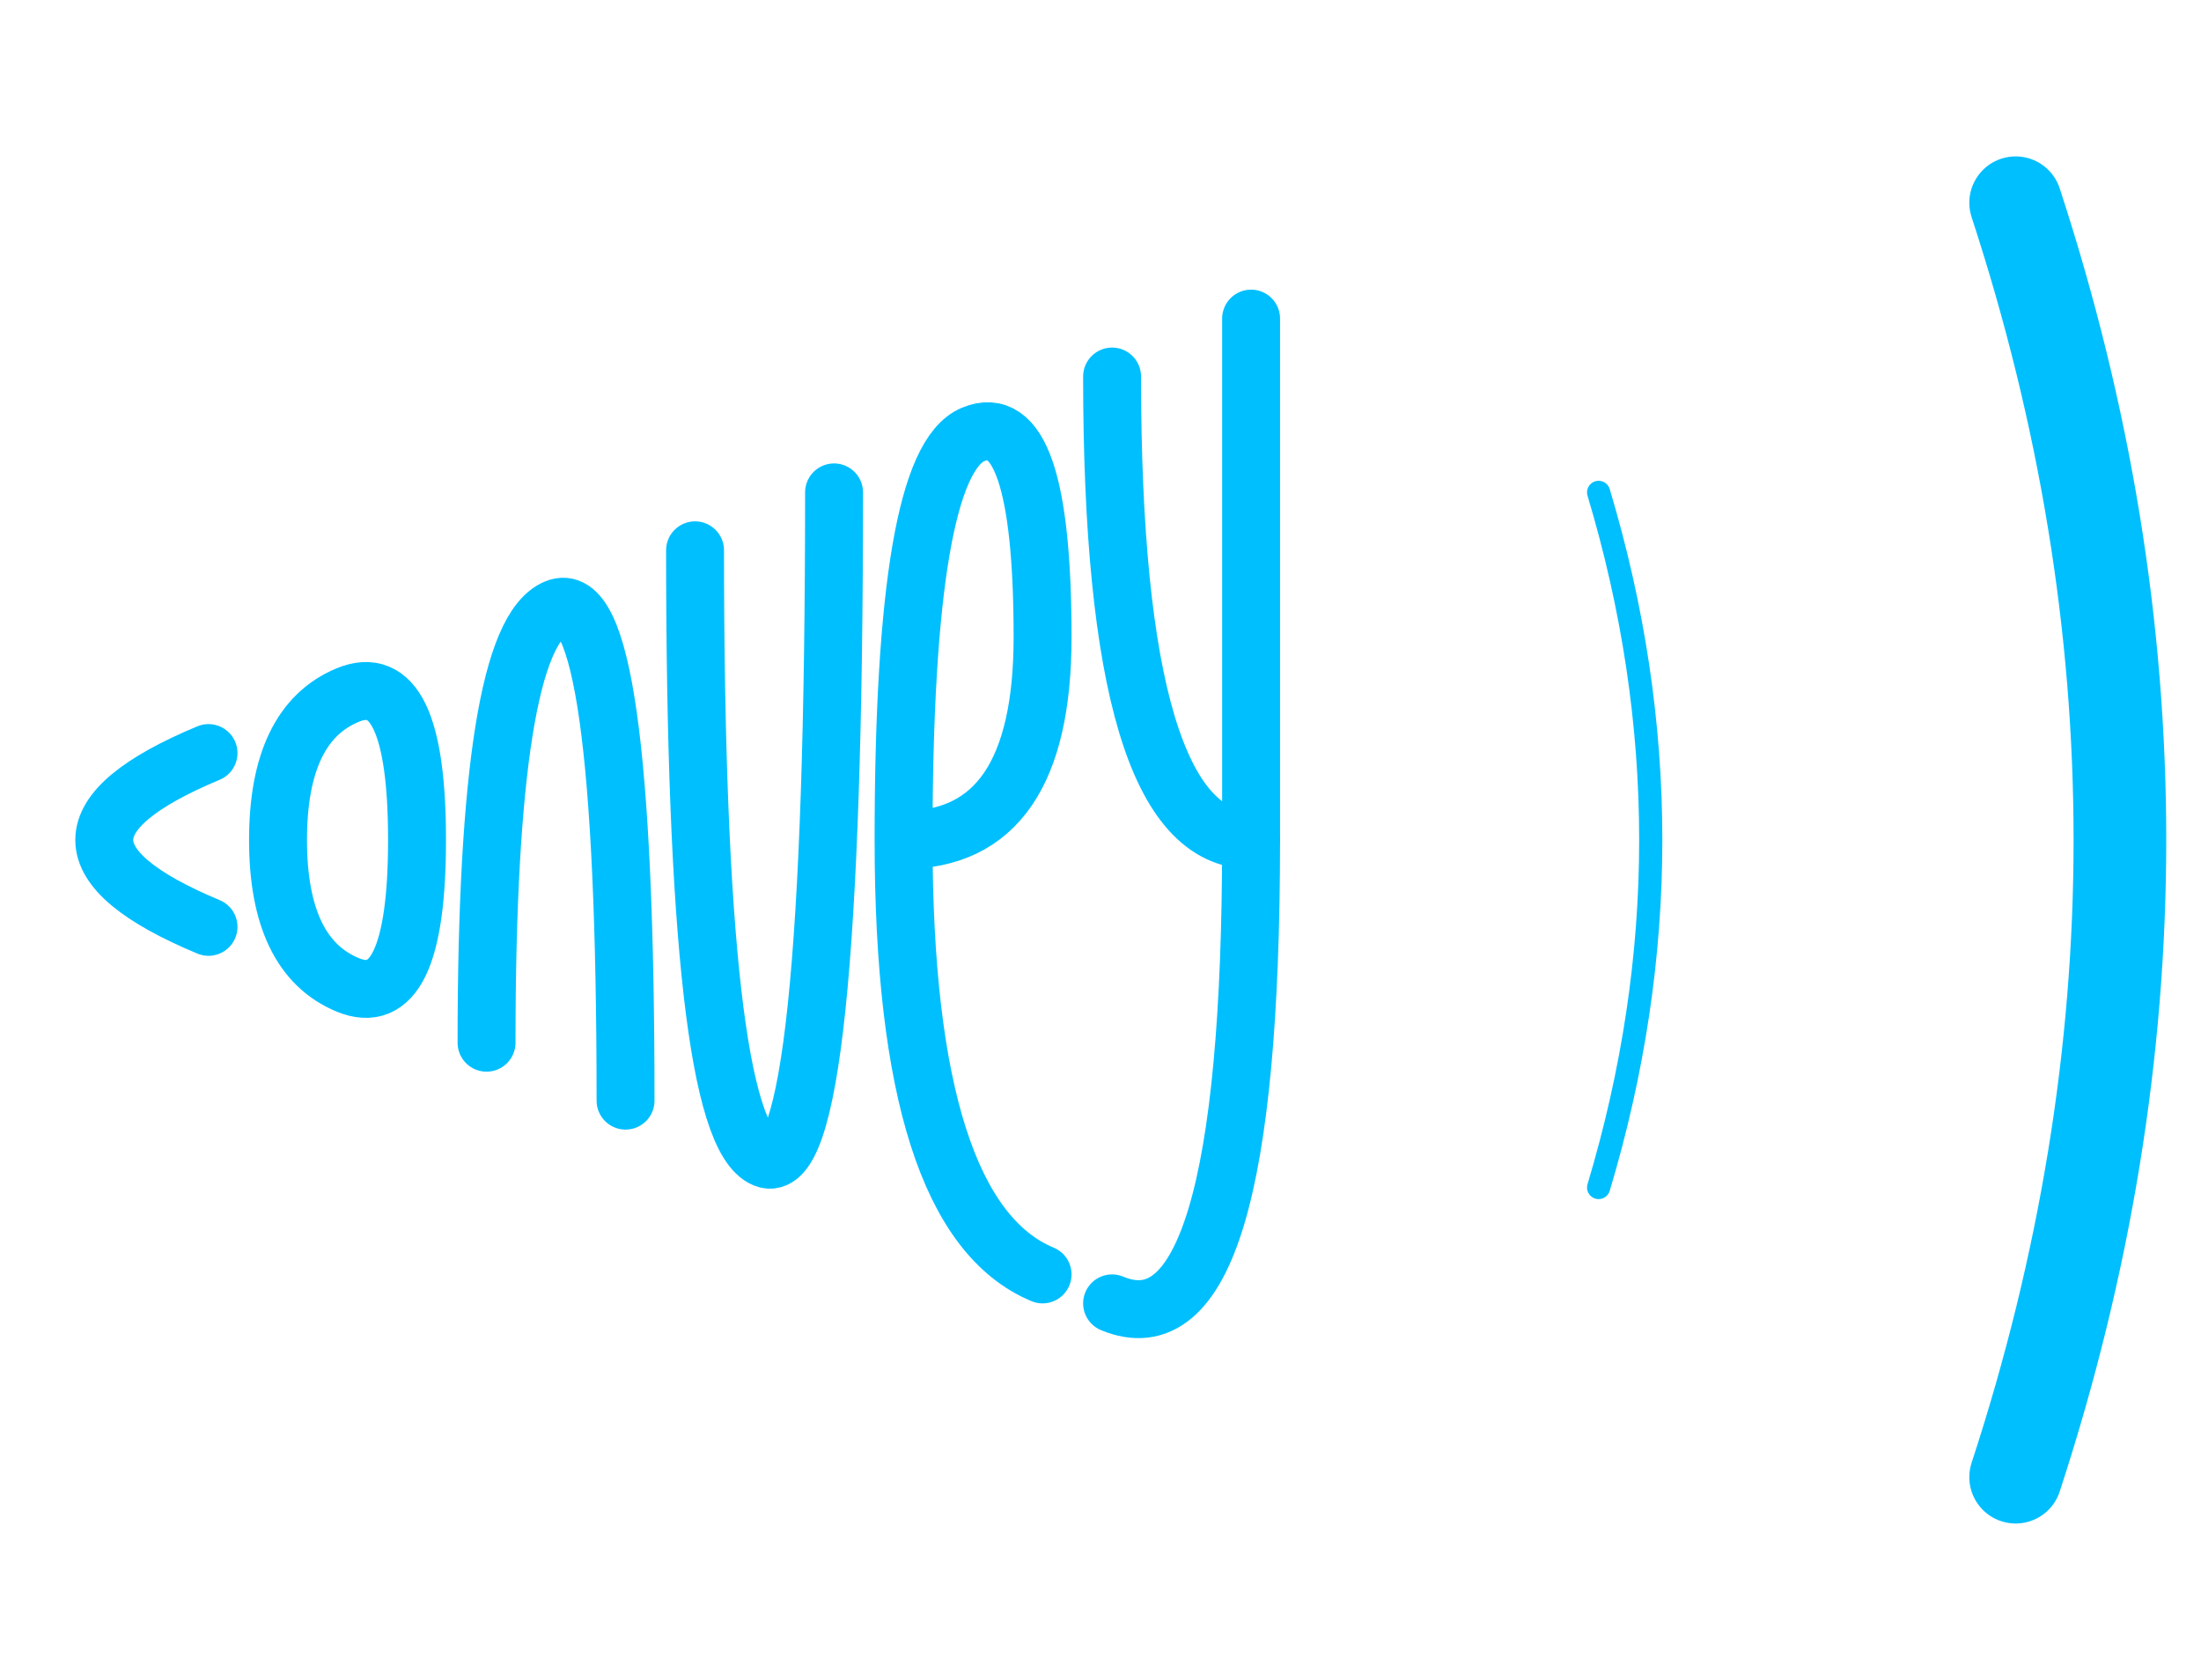
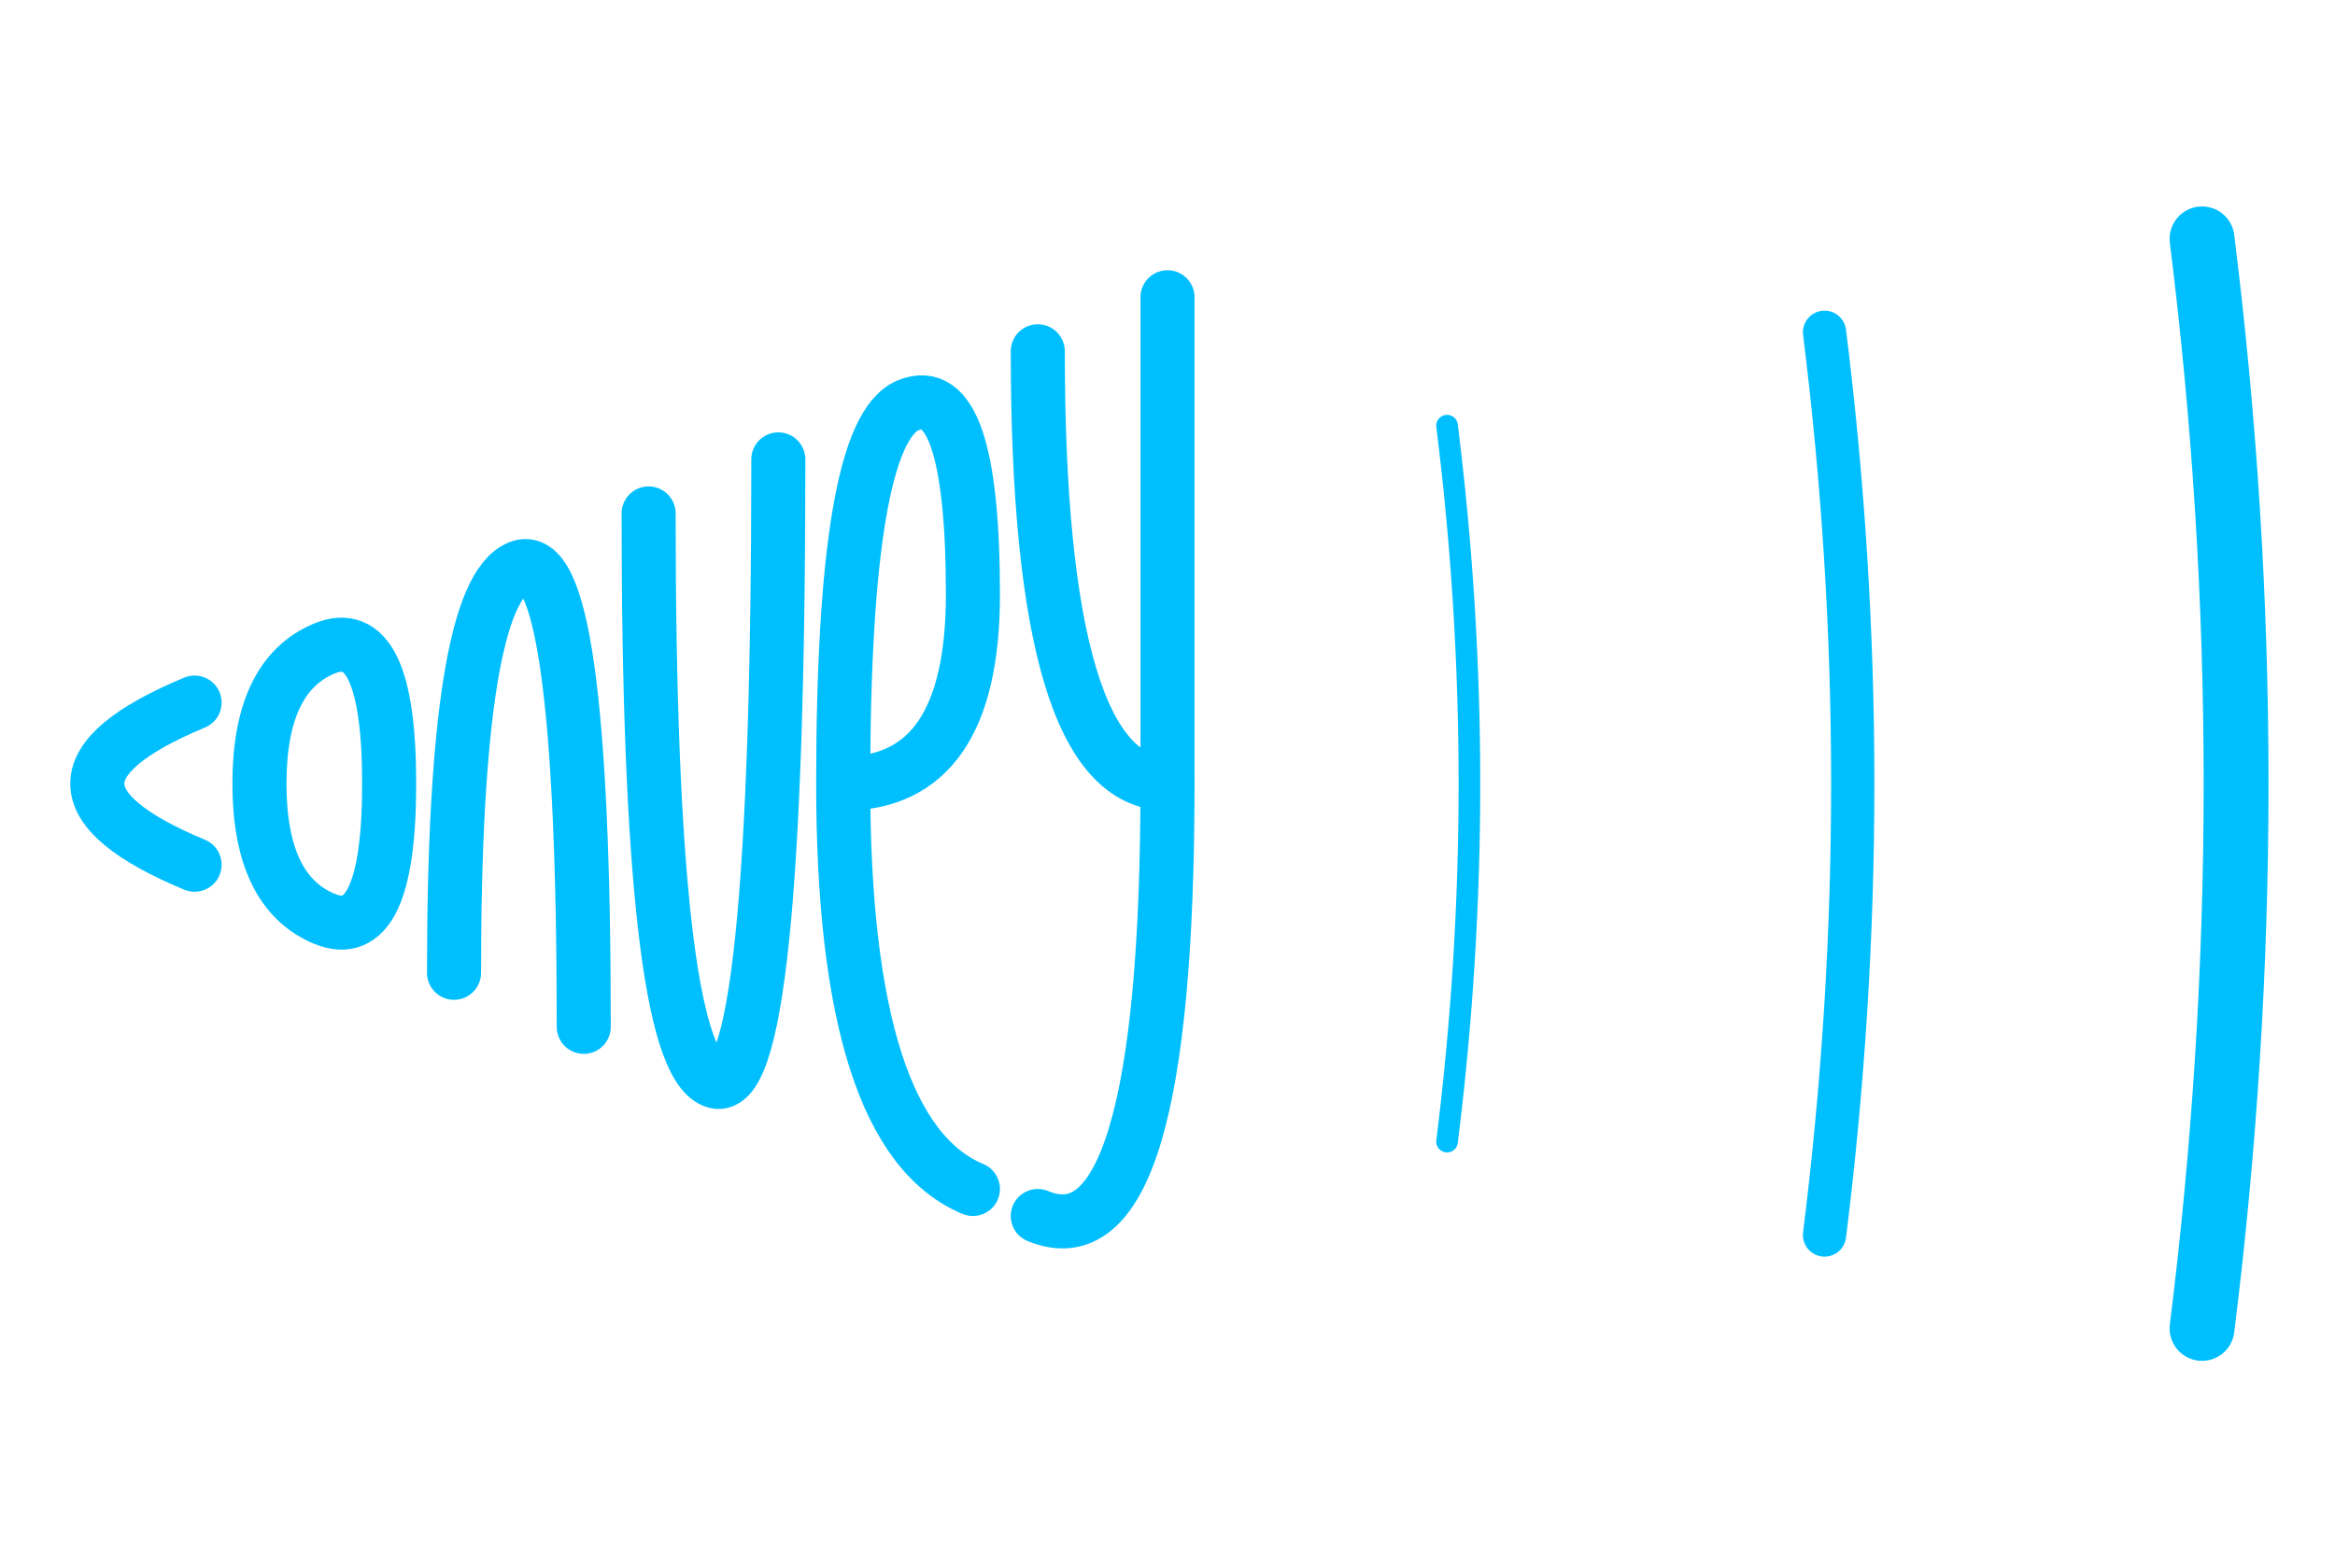
- <svg xmlns="http://www.w3.org/2000/svg" version="1.1" xml:space="preserve" width="380" height="290">
+ <svg xmlns="http://www.w3.org/2000/svg" version="1.1" xml:space="preserve" width="432" height="290">
  <g fill="none" stroke="deepskyblue" stroke-linecap="round" stroke-linejoin="round" stroke-width="10">
    <path d="M 36,130 C 12,140 12,150 36,160" />
    <path d="M 60,120 Q 48,125 48,145 Q 48,165 60,170 Q 72,175 72,145 Q 72,115 60,120" />
    <path d="M 84,180 Q 84,110 96,105 Q 108,100 108,190" />
    <path d="M 120,95 Q 120,195 132,200 Q 144,205 144,85" />
    <path d="M 156,145 Q 180,145 180,110 Q 180,70 168,75 Q 156,80 156,145 Q 156,210 180,220" />
    <path d="M 192,65 Q 192,145 216,145" />
    <path d="M 216,55 L 216,145 Q 216,235 192,225" />
  </g>
  <g fill="none" stroke="deepskyblue" stroke-linecap="round" stroke-linejoin="round">
-     <path d="M 276,85 Q 294,145 276,205" stroke-width="4" />
-     <path d="M 348,35 Q 384,145 348,255" stroke-width="16" />
+     <path d="M 267.72,78.76 Q 276,145 267.72,211.24" stroke-width="4" />
+     <path d="M 337.56,61.48 Q 348,145 337.56,228.52" stroke-width="8" />
+     <path d="M 407.40,44.20 Q 420,145 407.40,245.80" stroke-width="12" />
  </g>
</svg>
